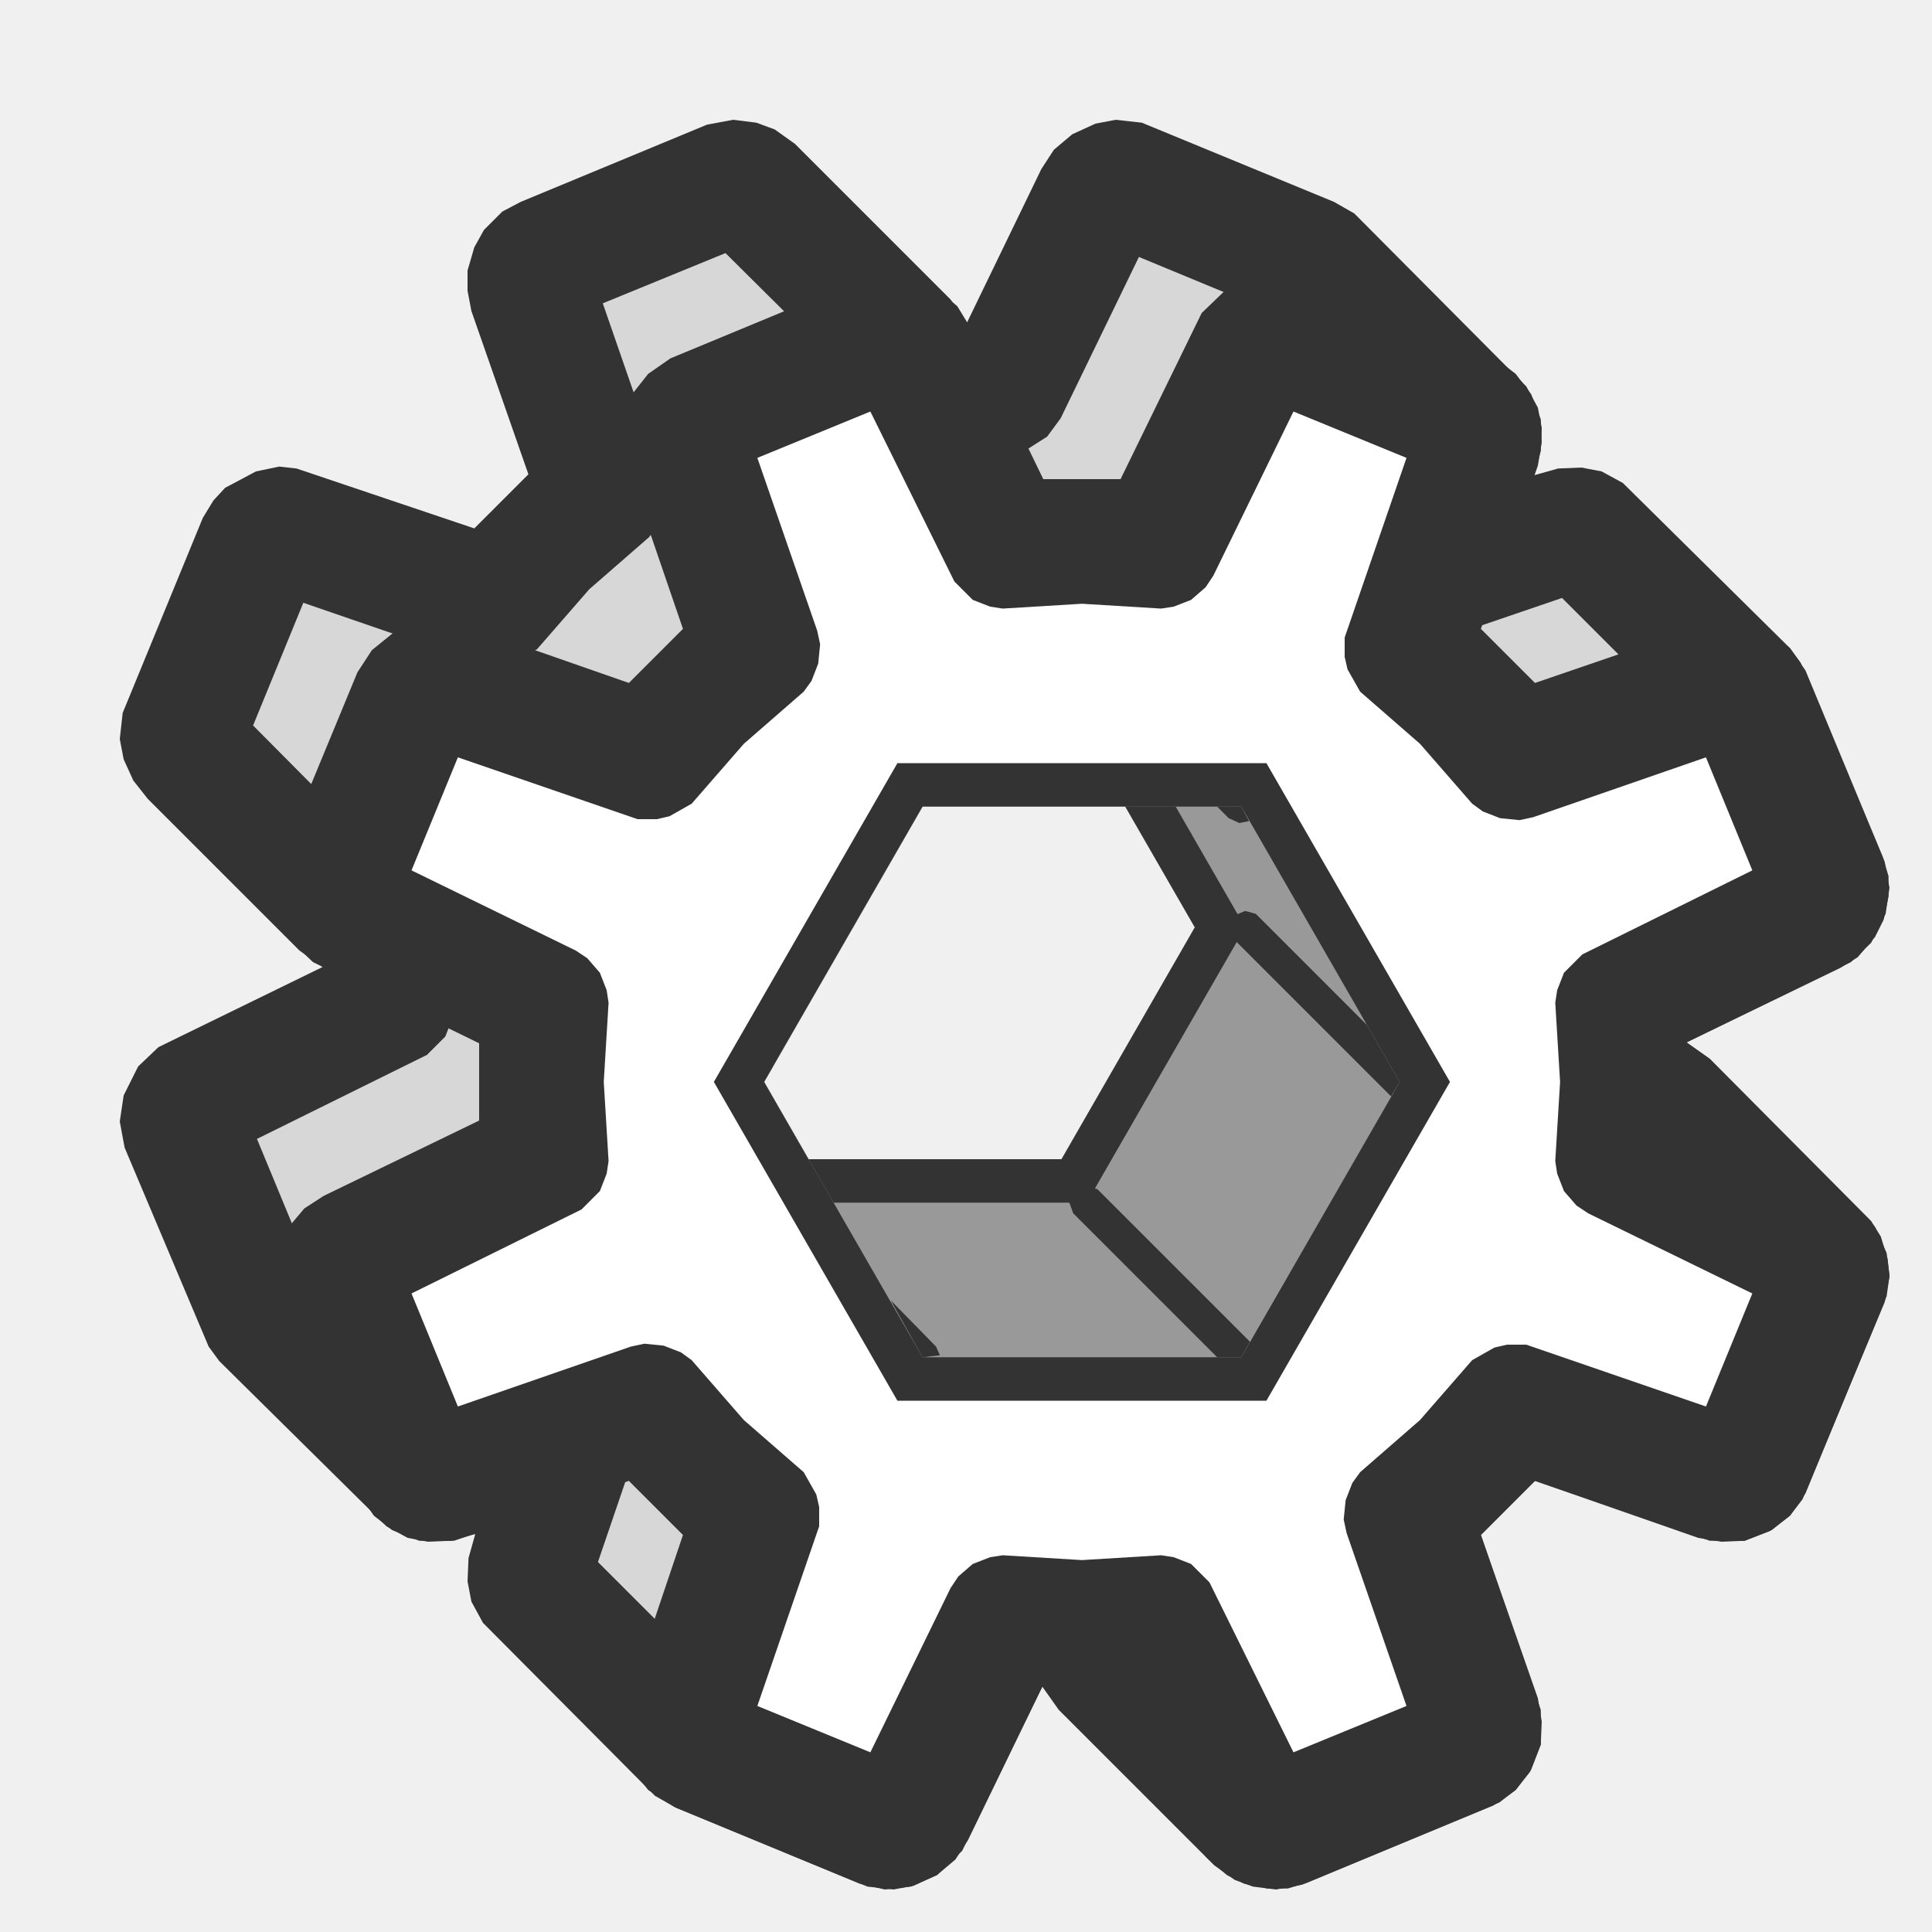
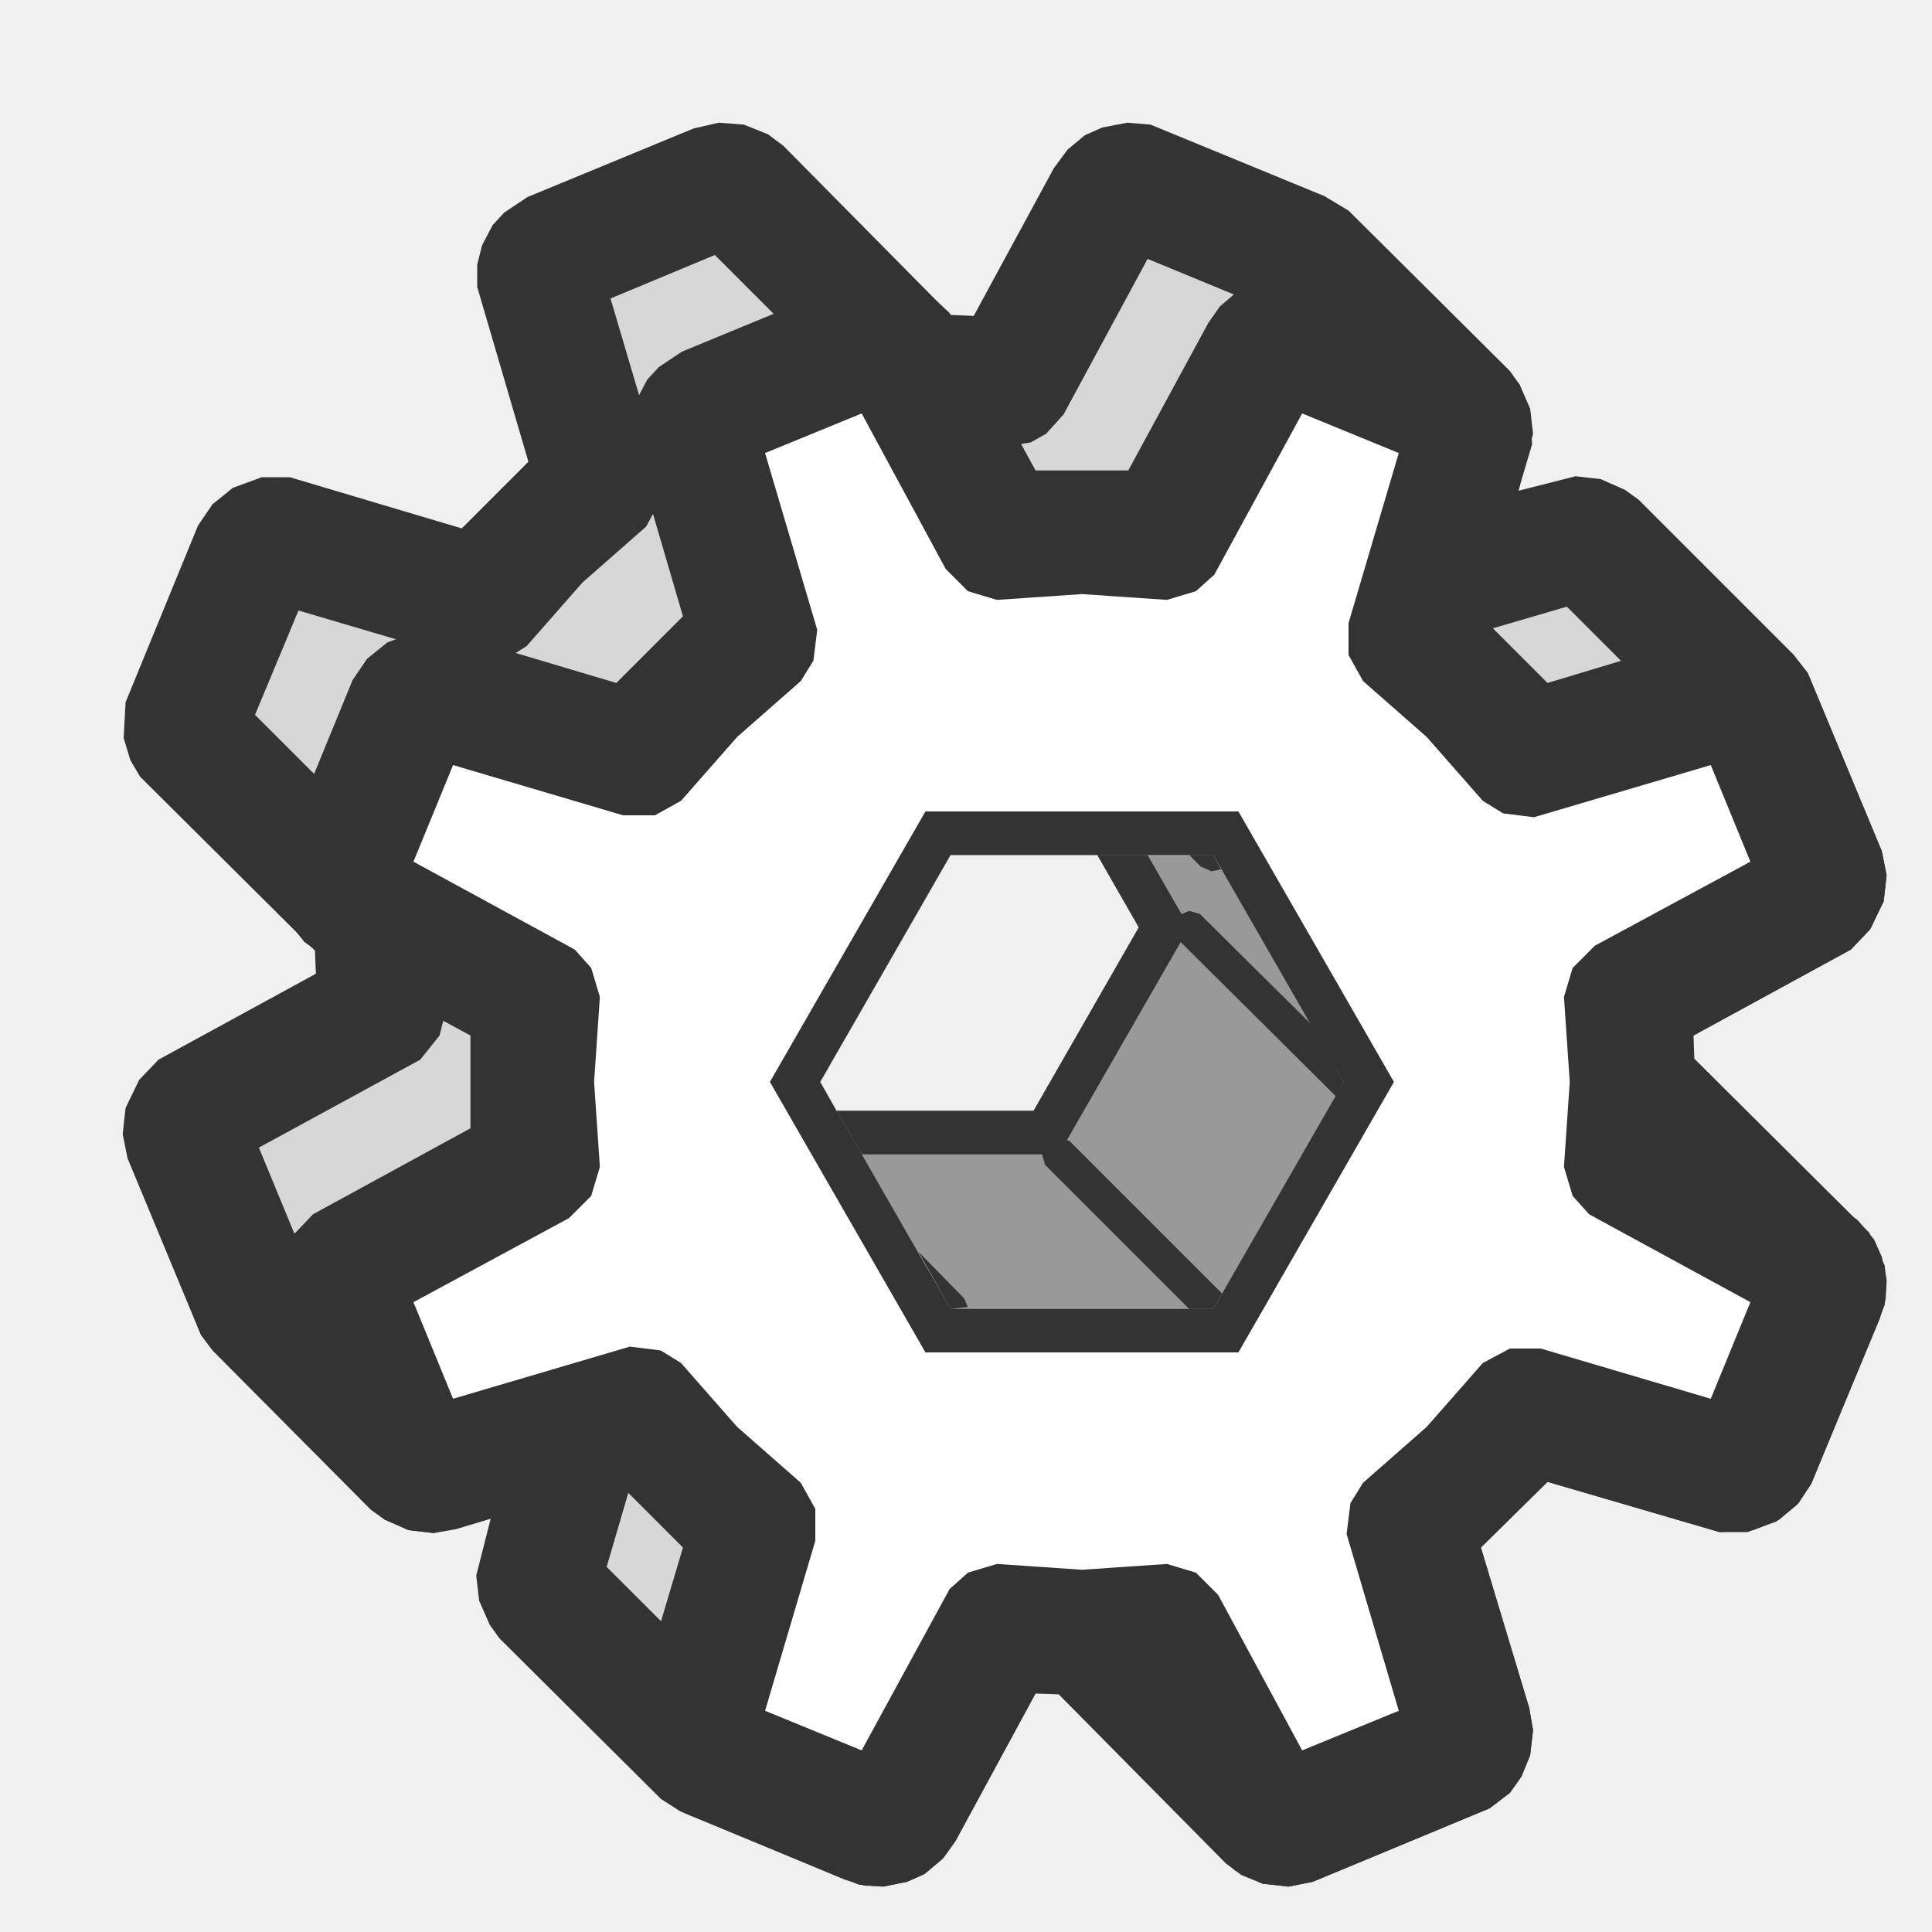
<svg xmlns="http://www.w3.org/2000/svg" viewBox="0 0 20 20">
  <clipPath id="open">
-     <path d="M-1 -1L-1 21L21 21L21 -1ZM11.65 8.35L12.37 9.6L10.99 12L8.37 12L7.91 11.2L9.55 8.35Z" clip-rule="evenodd" />
+     <path d="M-1 -1L-1 21L21 21L21 -1ZM11.36 8.85L11.79 9.6L10.7 11.5L8.66 11.5L8.49 11.2L9.84 8.85Z" clip-rule="evenodd" />
  </clipPath>
  <g clip-path="url(#open)">
-     <path d="M1.53 8.27L3.1 9.84L3.34 10.01L1.64 10.84L1.43 11.04L1.28 11.34L1.24 11.61L1.29 11.88L2.16 13.94L2.27 14.09L4 15.8L4.22 15.92L4.43 15.96L4.67 15.95L4.92 15.88L4.85 16.13L4.84 16.37L4.88 16.58L5 16.8L6.78 18.59L6.99 18.71L8.98 19.53L9.25 19.56L9.46 19.52L9.7 19.41L9.89 19.25L10.02 19.05L10.79 17.46L10.96 17.7L12.57 19.31L12.78 19.46L12.97 19.53L13.21 19.56L13.48 19.51L15.52 18.66L15.69 18.53L15.85 18.32L15.95 18.06L15.96 17.82L15.92 17.58L15.33 15.89L15.89 15.33L17.7 15.95L18.06 15.95L18.34 15.84L18.53 15.69L18.69 15.46L19.53 13.42L19.56 13.21L19.54 13.03L19.47 12.8L19.37 12.64L17.7 10.96L17.46 10.79L19.16 9.96L19.37 9.76L19.52 9.46L19.56 9.19L19.51 8.92L18.64 6.86L18.53 6.71L16.8 5L16.58 4.88L16.37 4.84L16.13 4.85L15.88 4.92L15.95 4.67L15.96 4.43L15.92 4.22L15.8 4L14.02 2.21L13.81 2.09L11.82 1.27L11.55 1.24L11.34 1.28L11.1 1.39L10.91 1.55L10.78 1.75L10.01 3.34L9.84 3.1L8.23 1.49L8.02 1.34L7.83 1.27L7.59 1.24L7.32 1.29L5.39 2.09L5.2 2.19L5.01 2.38L4.91 2.56L4.84 2.8L4.84 3.01L4.88 3.22L5.47 4.91L4.91 5.47L3.07 4.85L2.89 4.83L2.65 4.88L2.33 5.05L2.21 5.18L2.1 5.36L1.27 7.38L1.24 7.65L1.28 7.86L1.38 8.08Z" fill="#333333" />
-     <path d="M2.66 11.79L3.26 13.24L4.63 14.61L5.89 14.18L6.2 14.21L6.46 14.39L6.61 14.66L6.62 14.91L6.19 16.17L7.56 17.54L9.01 18.14L9.82 16.47L9.96 16.28L10.18 16.14L10.38 16.1L11.27 16.15L11.46 16.21L11.66 16.36L11.92 16.82L13.29 18.18L14.56 17.66L13.94 15.87L13.91 15.73L13.93 15.53L14 15.35L14.08 15.24L14.7 14.7L15.24 14.08L15.47 13.95L15.6 13.92L15.8 13.92L17.66 14.56L18.18 13.29L16.82 11.92L16.46 11.74L16.27 11.57L16.15 11.27L16.1 10.38L16.12 10.25L16.19 10.07L16.38 9.88L18.14 9.01L17.54 7.56L16.17 6.19L14.91 6.62L14.6 6.59L14.34 6.41L14.19 6.14L14.18 5.89L14.61 4.63L13.24 3.26L11.79 2.66L10.98 4.33L10.84 4.52L10.62 4.66L10.42 4.7L9.53 4.65L9.34 4.59L9.14 4.44L8.88 3.98L7.51 2.62L6.24 3.14L6.86 4.93L6.89 5.07L6.87 5.27L6.8 5.45L6.72 5.56L6.1 6.1L5.56 6.72L5.33 6.85L5.2 6.88L5 6.88L3.14 6.24L2.62 7.51L3.98 8.88L4.34 9.06L4.53 9.23L4.65 9.53L4.7 10.42L4.68 10.55L4.61 10.73L4.42 10.92Z" fill="#D7D7D7" />
-     <path d="M4.96 11.6L3.35 12.38L3.15 12.51L2.99 12.7L2.88 12.94L2.84 13.15L2.87 13.42L3.71 15.46L3.87 15.69L4.06 15.84L4.34 15.95L4.7 15.95L6.51 15.33L7.07 15.89L6.45 17.73L6.43 17.91L6.48 18.15L6.56 18.34L6.71 18.53L6.99 18.71L8.9 19.5L9.16 19.56L9.43 19.53L9.7 19.41L9.96 19.16L10.8 17.44L11.6 17.44L12.38 19.05L12.49 19.23L12.7 19.41L12.88 19.5L13.12 19.55L13.33 19.55L13.53 19.49L15.46 18.69L15.69 18.53L15.84 18.34L15.95 18.06L15.95 17.7L15.33 15.89L15.89 15.33L17.58 15.92L17.82 15.96L18.06 15.95L18.32 15.85L18.53 15.69L18.66 15.52L19.51 13.48L19.56 13.21L19.53 12.97L19.41 12.7L19.16 12.44L17.44 11.6L17.44 10.8L19.05 10.02L19.23 9.91L19.41 9.7L19.5 9.52L19.55 9.28L19.55 9.07L19.49 8.87L18.69 6.94L18.53 6.71L18.34 6.56L18.06 6.45L17.7 6.45L15.89 7.07L15.33 6.51L15.92 4.82L15.96 4.58L15.95 4.34L15.85 4.08L15.69 3.87L15.52 3.74L13.48 2.89L13.21 2.84L12.97 2.87L12.7 2.99L12.44 3.24L11.6 4.96L10.8 4.96L10.02 3.35L9.91 3.17L9.7 2.99L9.52 2.9L9.28 2.85L9.07 2.85L8.87 2.91L6.94 3.71L6.71 3.87L6.56 4.06L6.45 4.34L6.45 4.7L7.07 6.51L6.51 7.07L4.82 6.48L4.58 6.44L4.31 6.46L4.06 6.56L3.85 6.73L3.7 6.96L2.89 8.92L2.84 9.19L2.88 9.46L3.03 9.76L3.24 9.96L4.96 10.8Z" fill="#333333" />
-     <path d="M4.26 13.39L4.74 14.56L6.53 13.94L6.67 13.91L6.87 13.93L7.05 14L7.16 14.08L7.7 14.7L8.32 15.24L8.45 15.47L8.48 15.6L8.48 15.8L7.84 17.66L9.01 18.14L9.84 16.44L9.92 16.32L10.07 16.19L10.25 16.12L10.38 16.1L11.2 16.15L12.02 16.1L12.15 16.12L12.33 16.19L12.52 16.38L13.39 18.14L14.56 17.66L13.94 15.87L13.91 15.73L13.93 15.53L14 15.35L14.08 15.24L14.7 14.7L15.24 14.08L15.47 13.95L15.6 13.92L15.8 13.92L17.66 14.56L18.14 13.39L16.44 12.56L16.32 12.48L16.19 12.33L16.12 12.15L16.1 12.02L16.15 11.2L16.1 10.38L16.12 10.25L16.19 10.07L16.38 9.88L18.14 9.01L17.66 7.84L15.87 8.46L15.73 8.49L15.53 8.47L15.35 8.4L15.24 8.32L14.7 7.7L14.08 7.16L13.95 6.93L13.92 6.8L13.92 6.6L14.56 4.74L13.39 4.26L12.56 5.96L12.48 6.08L12.33 6.21L12.15 6.28L12.02 6.3L11.2 6.25L10.38 6.3L10.25 6.28L10.07 6.21L9.88 6.02L9.01 4.26L7.84 4.74L8.46 6.53L8.49 6.67L8.47 6.87L8.4 7.05L8.32 7.16L7.7 7.7L7.16 8.32L6.93 8.45L6.8 8.48L6.6 8.48L4.74 7.84L4.26 9.01L5.96 9.84L6.08 9.92L6.21 10.07L6.28 10.25L6.3 10.38L6.25 11.2L6.3 12.02L6.28 12.15L6.21 12.33L6.02 12.52Z" fill="#FFFFFF" />
-     <path d="M15.01 11.2L13.11 14.5L9.29 14.5L7.39 11.2L9.29 7.9L13.11 7.9Z" fill="#333333" />
+     <path d="M1.45 8.04L3.26 9.84L3.27 10.08L1.64 10.97L1.44 11.18L1.3 11.47L1.27 11.74L1.32 11.99L2.08 13.82L2.2 13.98L3.84 15.63L3.98 15.73L4.23 15.84L4.49 15.87L5.08 15.72L4.93 16.31L4.96 16.57L5.07 16.82L5.17 16.96L6.84 18.62L7.09 18.77L8.89 19.51L9.13 19.53L9.39 19.48L9.57 19.4L9.75 19.25L9.89 19.06L10.72 17.53L10.96 17.54L12.69 19.29L12.85 19.41L13.07 19.5L13.34 19.53L13.59 19.48L15.42 18.72L15.63 18.56L15.75 18.39L15.84 18.17L15.87 17.91L15.83 17.68L15.33 16.02L16.02 15.34L17.8 15.86L18.09 15.86L18.39 15.75L18.6 15.58L18.75 15.36L19.51 13.51L19.53 13.27L19.51 13.1L19.35 12.76L17.54 10.96L17.53 10.72L19.16 9.83L19.36 9.62L19.5 9.33L19.53 9.06L19.48 8.81L18.71 6.96L18.56 6.77L16.96 5.17L16.82 5.07L16.57 4.96L16.31 4.93L15.72 5.08L15.87 4.49L15.84 4.23L15.73 3.98L15.63 3.84L13.96 2.18L13.71 2.03L11.91 1.29L11.67 1.27L11.41 1.32L11.23 1.4L11.05 1.55L10.91 1.74L10.08 3.27L9.84 3.26L8.11 1.51L7.95 1.39L7.7 1.29L7.44 1.27L7.18 1.33L5.46 2.04L5.22 2.2L5.1 2.33L4.99 2.54L4.94 2.74L4.94 2.97L5.47 4.78L4.78 5.47L3 4.94L2.71 4.94L2.41 5.05L2.2 5.22L2.05 5.44L1.3 7.27L1.28 7.64L1.35 7.87Z" fill="#333333" />
+     <path d="M2.68 11.88L3.2 13.14L4.58 14.52L5.98 14.11L6.29 14.16L6.55 14.34L6.66 14.57L6.69 14.82L6.28 16.22L7.66 17.6L8.92 18.12L9.79 16.51L9.97 16.31L10.13 16.22L10.32 16.19L10.95 16.24L11.39 16.25L11.58 16.29L11.8 16.43L12.02 16.78L13.4 18.16L14.48 17.71L13.96 15.95L13.96 15.63L14.11 15.35L14.77 14.77L15.35 14.11L15.56 13.98L15.88 13.94L17.71 14.48L18.16 13.4L16.78 12.02L16.53 11.88L16.35 11.7L16.25 11.39L16.24 10.95L16.19 10.32L16.25 10.08L16.45 9.83L18.12 8.92L17.6 7.66L16.22 6.28L14.82 6.69L14.51 6.64L14.25 6.46L14.14 6.23L14.11 5.98L14.52 4.58L13.14 3.2L11.88 2.68L11.01 4.29L10.83 4.49L10.67 4.58L10.48 4.61L9.85 4.56L9.41 4.55L9.22 4.51L9 4.37L8.78 4.02L7.4 2.64L6.32 3.09L6.84 4.85L6.84 5.17L6.69 5.45L6.03 6.03L5.45 6.69L5.24 6.82L4.92 6.86L3.09 6.32L2.64 7.4L4.02 8.78L4.27 8.92L4.45 9.1L4.55 9.41L4.56 9.85L4.61 10.48L4.55 10.72L4.35 10.97Z" fill="#D7D7D7" />
+     <path d="M4.87 10.72L4.87 11.68L3.24 12.57L3.04 12.78L2.9 13.07L2.87 13.34L2.92 13.59L3.64 15.34L3.78 15.56L3.98 15.73L4.23 15.84L4.49 15.87L4.72 15.83L6.38 15.33L7.07 16.02L6.54 17.8L6.56 18.15L6.67 18.42L6.84 18.62L7.04 18.75L8.75 19.46L8.95 19.52L9.15 19.53L9.39 19.48L9.57 19.4L9.77 19.23L9.89 19.06L10.72 17.53L11.68 17.53L12.57 19.16L12.78 19.36L13.07 19.5L13.34 19.53L13.59 19.48L15.42 18.72L15.63 18.56L15.75 18.39L15.84 18.17L15.87 17.91L15.83 17.68L15.33 16.02L16.02 15.34L17.8 15.86L18.15 15.84L18.42 15.73L18.62 15.56L18.75 15.36L19.46 13.65L19.52 13.45L19.53 13.25L19.48 13.01L19.4 12.83L19.23 12.63L19.06 12.51L17.53 11.68L17.53 10.72L19.16 9.83L19.36 9.62L19.5 9.33L19.53 9.06L19.48 8.81L18.72 6.98L18.56 6.77L18.39 6.65L18.17 6.56L17.91 6.53L17.68 6.57L16.02 7.07L15.33 6.38L15.86 4.6L15.84 4.25L15.73 3.98L15.56 3.78L15.36 3.65L13.65 2.94L13.45 2.88L13.25 2.87L13.01 2.92L12.83 3L12.63 3.17L12.51 3.34L11.68 4.87L10.72 4.87L9.83 3.24L9.57 3L9.3 2.89L9.04 2.87L8.78 2.93L7.06 3.64L6.82 3.8L6.7 3.93L6.59 4.14L6.54 4.34L6.54 4.57L7.07 6.38L6.38 7.07L4.6 6.54L4.31 6.54L4.01 6.65L3.8 6.82L3.65 7.04L2.9 8.87L2.87 9.13L2.9 9.33L2.99 9.55L3.15 9.75L3.34 9.89Z" fill="#333333" />
+     <path d="M4.28 8.92L5.95 9.83L6.12 10.02L6.21 10.32L6.15 11.2L6.21 12.08L6.12 12.38L5.89 12.61L4.28 13.48L4.69 14.48L6.52 13.94L6.84 13.98L7.05 14.11L7.63 14.77L8.29 15.35L8.44 15.62L8.44 15.95L7.92 17.71L8.92 18.12L9.83 16.45L10.02 16.28L10.32 16.19L11.2 16.25L12.08 16.19L12.38 16.28L12.61 16.51L13.48 18.12L14.48 17.71L13.94 15.88L13.98 15.56L14.11 15.35L14.77 14.77L15.35 14.11L15.63 13.96L15.95 13.96L17.71 14.48L18.12 13.48L16.45 12.57L16.28 12.38L16.19 12.08L16.25 11.2L16.19 10.32L16.28 10.02L16.51 9.79L18.12 8.92L17.71 7.92L15.88 8.46L15.56 8.42L15.35 8.29L14.77 7.63L14.11 7.05L13.96 6.78L13.96 6.45L14.48 4.69L13.48 4.28L12.57 5.95L12.38 6.12L12.08 6.21L11.2 6.15L10.32 6.21L10.02 6.12L9.79 5.89L8.92 4.28L7.92 4.69L8.46 6.52L8.42 6.84L8.29 7.05L7.63 7.63L7.05 8.29L6.78 8.44L6.45 8.44L4.69 7.92Z" fill="#FFFFFF" />
+     <path d="M14.43 11.2L12.82 14L9.58 14L7.97 11.2L9.58 8.4L12.82 8.4Z" fill="#333333" />
    <clipPath id="c1">
-       <path d="M14.49 11.2L12.85 8.35L9.55 8.35L7.91 11.2L9.55 14.05L12.85 14.05Z" />
+       <path d="M13.91 11.2L12.56 8.85L9.84 8.85L8.49 11.2L9.84 13.55L12.56 13.55Z" />
    </clipPath>
    <g clip-path="url(#c1)">
-       <path d="M14.49 11.2L12.85 8.35L9.55 8.35L7.91 11.2L9.55 14.05L12.85 14.05Z" fill="#999999" />
-       <path d="M12.89 9.6L11.25 6.75L7.95 6.75L6.31 9.6L7.95 12.45L11.25 12.45Z" fill="#333333" />
+       <path d="M13.91 11.2L12.56 8.85L9.84 8.85L8.49 11.2L9.84 13.55L12.56 13.55Z" fill="#999999" />
+       <path d="M12.31 9.6L10.96 7.25L8.24 7.25L6.89 9.6L8.24 11.95L10.96 11.95Z" fill="#333333" />
    </g>
-     <path d="M13 9.46L12.89 9.43L12.77 9.48L12.72 9.6L12.76 9.71L14.4 11.35L14.49 11.2L14.15 10.61Z" fill="#333333" />
-     <path d="M12.72 8.47L12.83 8.52L12.93 8.5L12.85 8.35L12.6 8.35Z" fill="#333333" />
-     <path d="M9.47 8.5L9.55 8.53L9.65 8.5L9.71 8.43L9.73 8.35L9.55 8.35Z" fill="#333333" />
-     <path d="M8.01 11.35L8.06 11.28L8.08 11.2L8.06 11.12L8 11.04L7.91 11.2Z" fill="#333333" />
-     <path d="M9.73 14.03L9.69 13.94L9.22 13.46L9.55 14.05Z" fill="#333333" />
-     <path d="M11.36 12.31L11.25 12.28L11.12 12.33L11.07 12.45L11.11 12.56L12.6 14.05L12.85 14.05L12.94 13.89Z" fill="#333333" />
+     <path d="M12.42 9.46L12.31 9.43L12.19 9.48L12.14 9.6L12.18 9.71L13.83 11.35L13.91 11.2L13.58 10.61Z" fill="#333333" />
+     <path d="M12.43 8.97L12.54 9.02L12.64 9L12.56 8.85L12.31 8.85Z" fill="#333333" />
+     <path d="M9.76 9L9.84 9.03L9.94 9L10 8.93L10.02 8.85L9.84 8.85Z" fill="#333333" />
+     <path d="M8.58 11.35L8.64 11.28L8.66 11.2L8.64 11.12L8.58 11.04L8.49 11.2Z" fill="#333333" />
+     <path d="M10.02 13.53L9.98 13.44L9.51 12.96L9.84 13.55Z" fill="#333333" />
+     <path d="M11.07 11.81L10.96 11.78L10.83 11.83L10.78 11.93L10.82 12.06L12.31 13.55L12.56 13.55L12.65 13.39Z" fill="#333333" />
  </g>
</svg>
